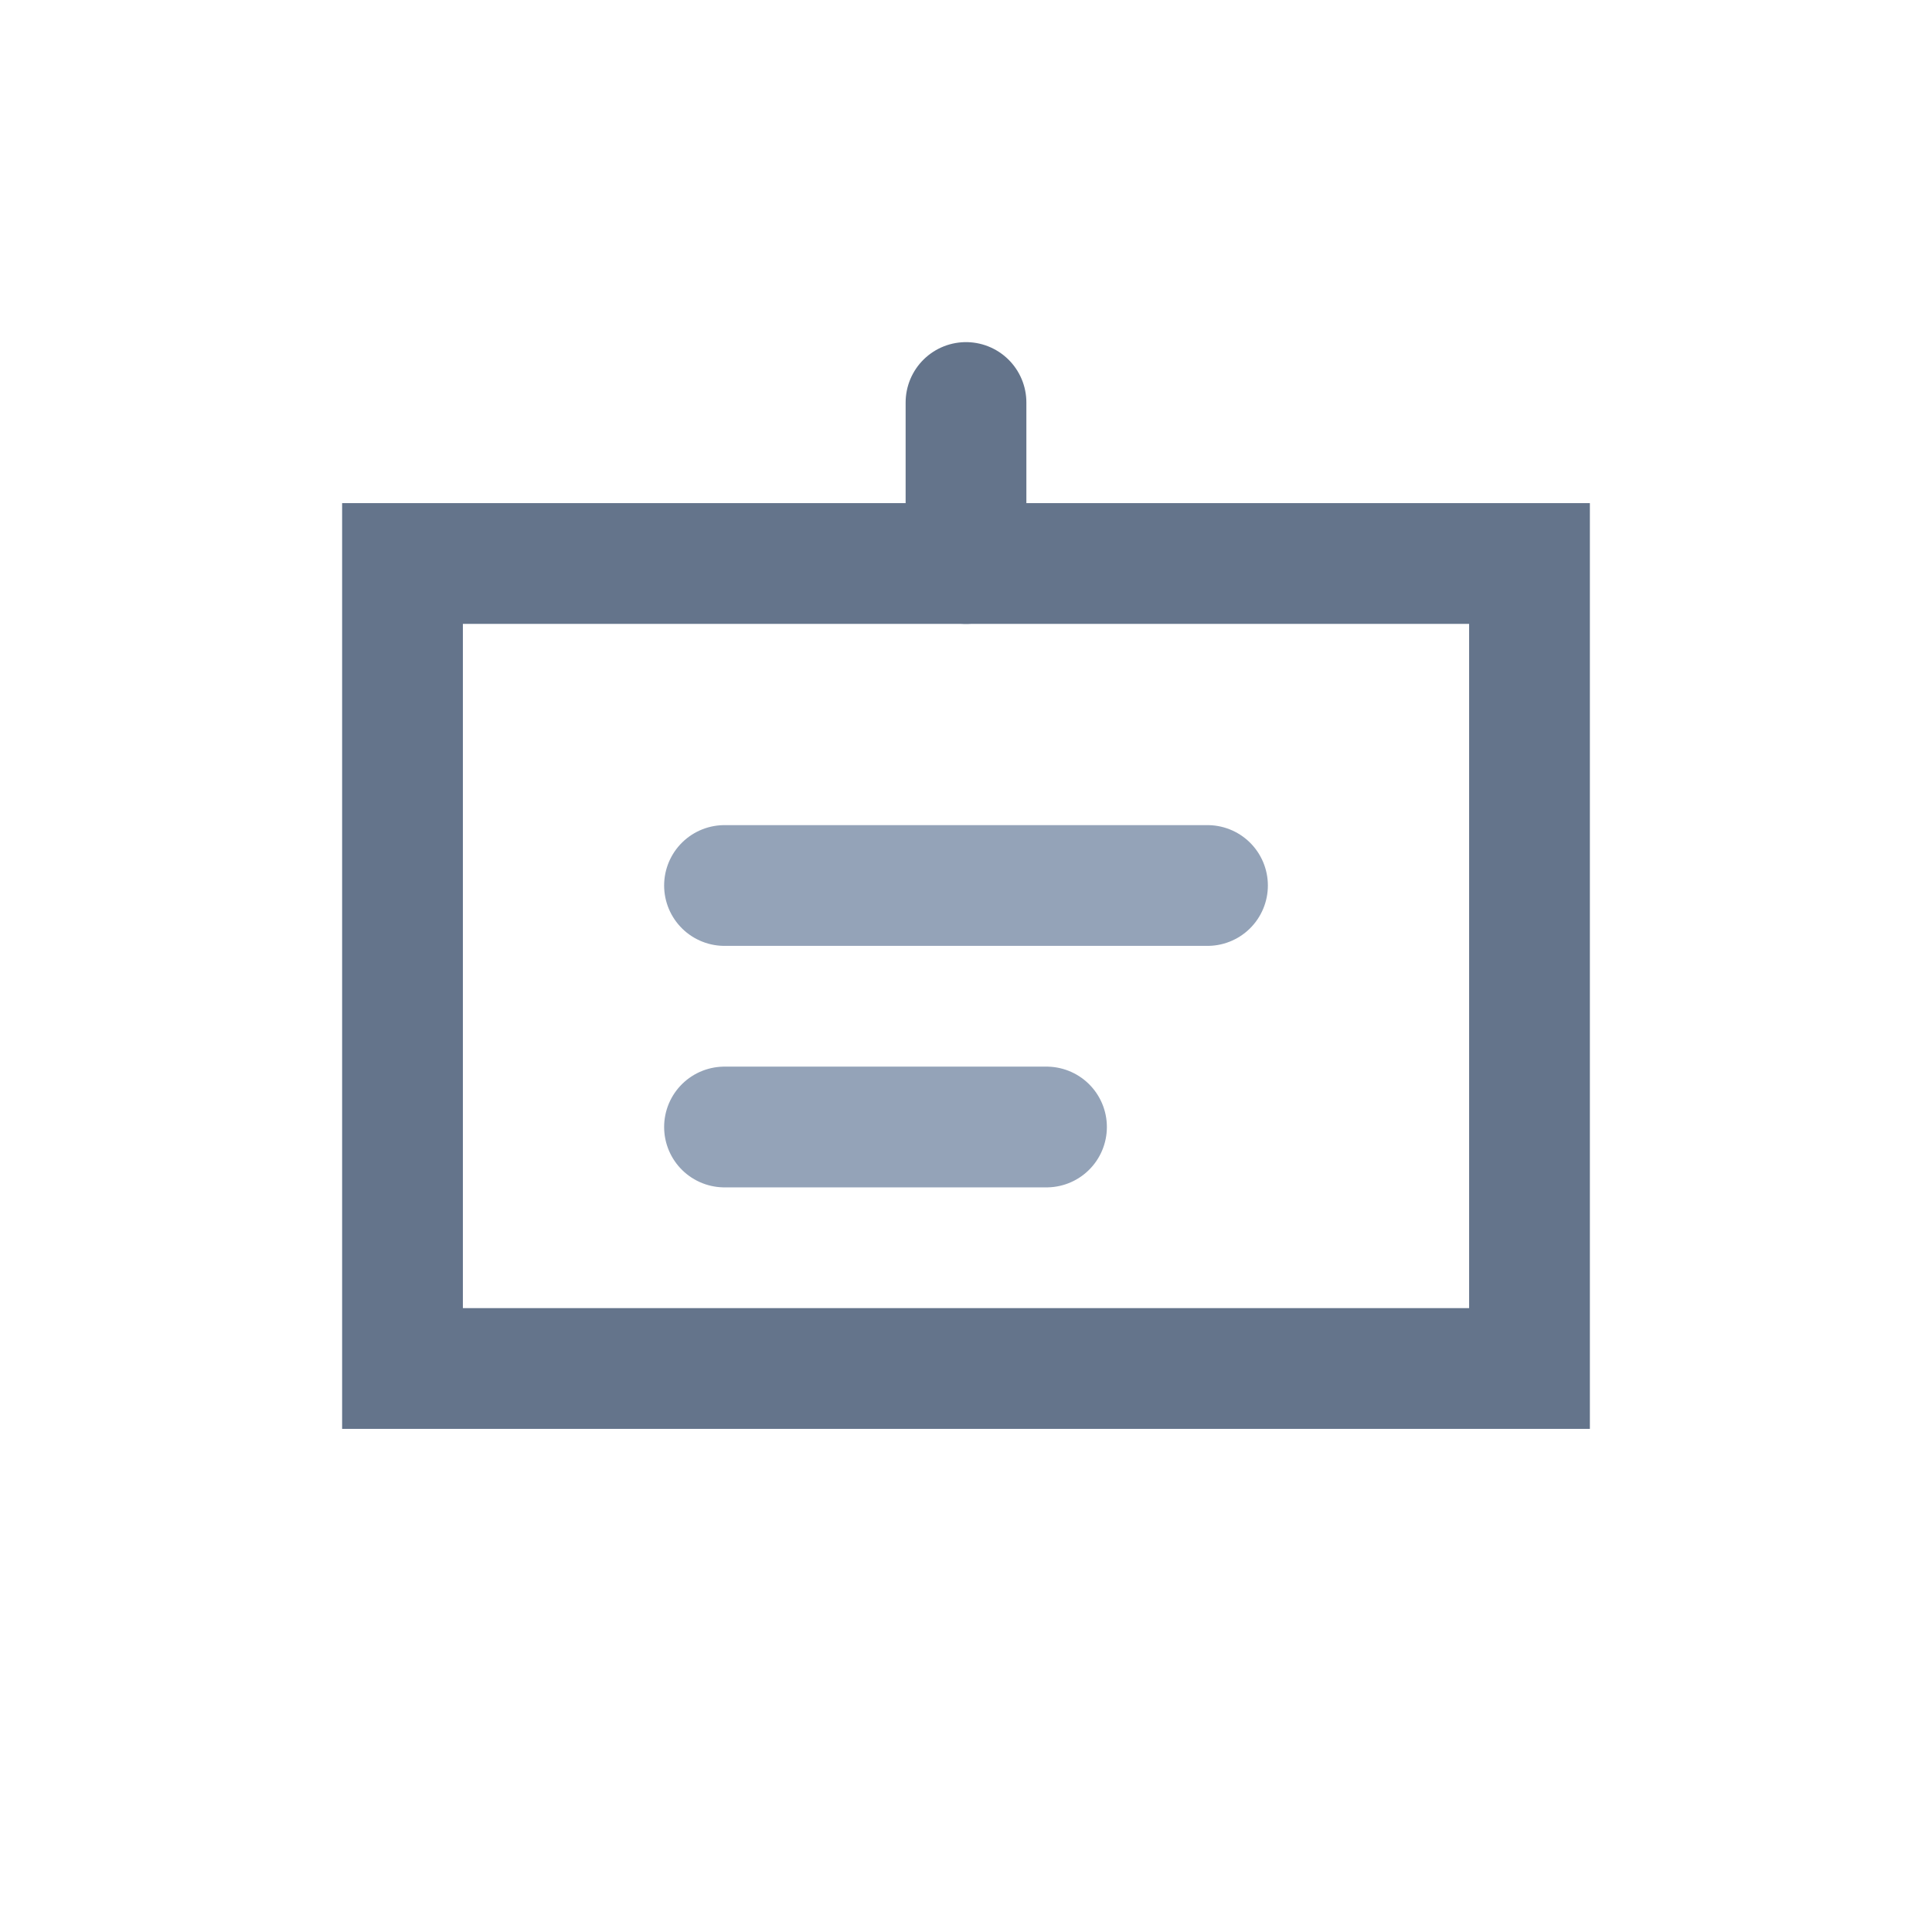
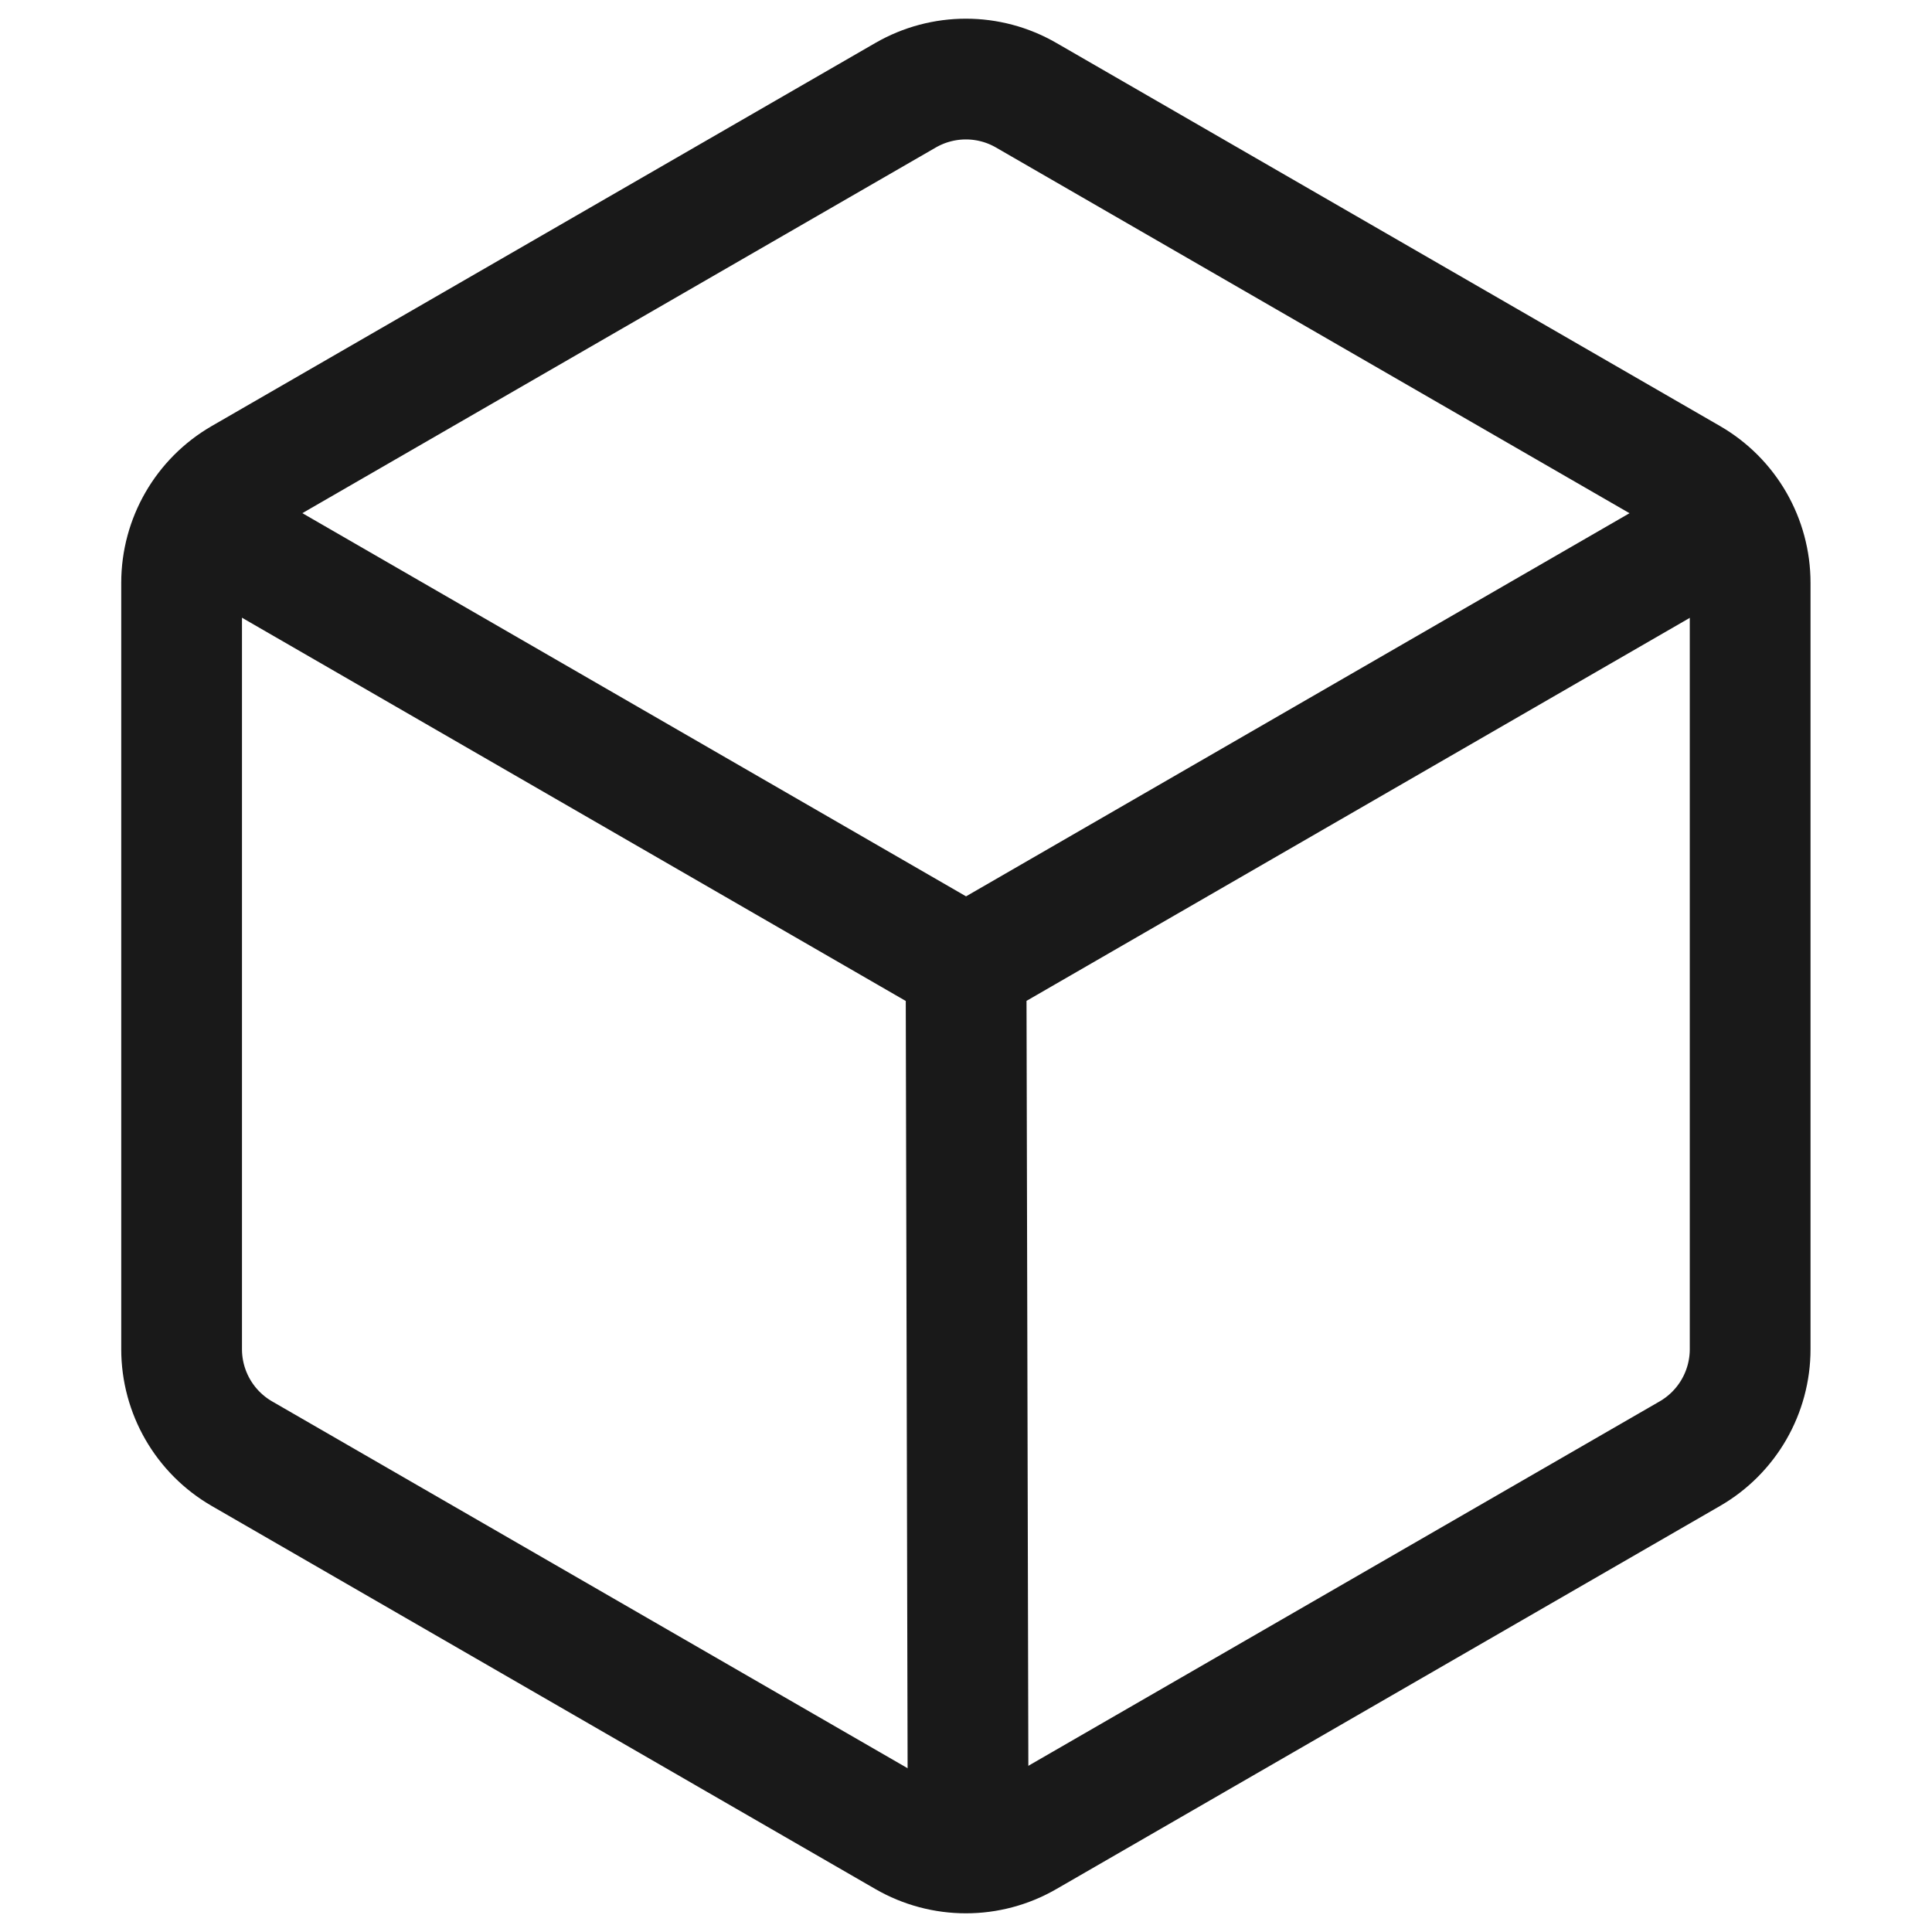
- <svg xmlns="http://www.w3.org/2000/svg" viewBox="0 0 24 24" fill="none">
-   <path d="M5 7h14v10H5z" stroke="#64748b" stroke-width="1.5" />
-   <path d="M9 11h6M9 14h4" stroke="#94a3b8" stroke-width="1.5" stroke-linecap="round" />
-   <path d="M12 7V5" stroke="#64748b" stroke-width="1.5" stroke-linecap="round" />
+ <svg xmlns="http://www.w3.org/2000/svg" viewBox="0 0 16 16" width="16" height="16" fill="none">
+   <defs>
+     <filter id="pixso_custom_mask_type_luminance">
+       <feColorMatrix type="matrix" values="1 0 0 0 0 0 1 0 0 0 0 0 1 0 0 0 0 0 1 0 " />
+     </filter>
+   </defs>
+   <mask id="mask_53" width="16" height="16" x="0" y="0" maskUnits="userSpaceOnUse">
+     <g filter="url(#pixso_custom_mask_type_luminance)">
+       <g id="mask-2">
+         <path id="path-1" d="M0 0L16 0L16 16L0 16L0 0ZM8.018 15.995C8.202 15.995 8.351 15.845 8.351 15.661L8.333 8.193L15.028 4.326C15.188 4.234 15.242 4.03 15.15 3.871C15.058 3.711 14.854 3.657 14.695 3.749L8 7.615L1.328 3.759C1.168 3.666 0.965 3.721 0.872 3.88C0.78 4.04 0.835 4.244 0.994 4.336L7.667 8.193L7.684 15.662C7.685 15.834 7.814 15.974 7.979 15.993L8.018 15.995Z" fill="rgb(255,255,255)" fill-rule="evenodd" />
+       </g>
+     </g>
+   </mask>
+   <rect id="ic_public_skills" width="16" height="16" x="0" y="0" />
+   <g id="ic_public_box-盒子1/base/ic_public_box">
+     <path id="path1" d="M0.502 7.994C0.502 6.822 0.498 5.651 0.502 4.479C0.499 3.912 0.569 3.347 0.709 2.797C1.016 1.635 1.774 0.944 2.935 0.677C3.518 0.551 4.113 0.492 4.709 0.501C6.956 0.501 9.203 0.501 11.45 0.501C12.018 0.497 12.584 0.562 13.136 0.694C14.332 0.987 15.051 1.745 15.324 2.938C15.447 3.502 15.506 4.078 15.499 4.655C15.499 6.926 15.499 9.197 15.499 11.469C15.503 12.031 15.438 12.591 15.307 13.138C15.014 14.335 14.252 15.05 13.059 15.323C12.477 15.449 11.882 15.508 11.286 15.499C9.049 15.499 6.811 15.499 4.574 15.499C4.002 15.504 3.432 15.44 2.875 15.309C1.673 15.016 0.951 14.254 0.678 13.056C0.539 12.446 0.502 11.835 0.502 11.219C0.502 10.144 0.502 9.069 0.502 7.994Z" fill="rgb(255,255,255)" fill-opacity="0" fill-rule="nonzero" />
+     <path id="path1" d="M0.502 4.479C0.499 3.912 0.569 3.347 0.709 2.797C1.016 1.635 1.774 0.944 2.935 0.677C3.518 0.551 4.113 0.492 4.709 0.501C6.956 0.501 9.203 0.501 11.45 0.501C12.018 0.497 12.584 0.562 13.136 0.694C14.332 0.987 15.051 1.745 15.324 2.938C15.447 3.502 15.506 4.078 15.499 4.655C15.499 6.926 15.499 9.197 15.499 11.469C15.503 12.031 15.438 12.591 15.307 13.138C15.014 14.335 14.252 15.05 13.059 15.323C12.477 15.449 11.882 15.508 11.286 15.499C9.049 15.499 6.811 15.499 4.574 15.499C4.002 15.504 3.432 15.44 2.875 15.309C1.673 15.016 0.951 14.254 0.678 13.056C0.539 12.446 0.502 11.835 0.502 11.219C0.502 10.144 0.502 9.069 0.502 7.994C0.502 6.822 0.498 5.651 0.502 4.479Z" fill-rule="nonzero" stroke="rgb(255,255,255)" stroke-opacity="0" stroke-width="1" />
+     <path id="path2" d="M0.502 4.479C0.499 3.912 0.569 3.347 0.709 2.797C1.016 1.635 1.774 0.944 2.935 0.677C3.518 0.551 4.113 0.492 4.709 0.501C6.956 0.501 9.203 0.501 11.45 0.501C12.018 0.497 12.584 0.562 13.136 0.694C14.332 0.987 15.051 1.745 15.324 2.938C15.447 3.502 15.506 4.078 15.499 4.655C15.499 6.926 15.499 9.197 15.499 11.469C15.503 12.031 15.438 12.591 15.307 13.138C15.014 14.335 14.252 15.05 13.059 15.323C12.477 15.449 11.882 15.508 11.286 15.499C9.049 15.499 6.811 15.499 4.574 15.499C4.002 15.504 3.432 15.44 2.875 15.309C1.673 15.016 0.951 14.254 0.678 13.056C0.539 12.446 0.502 11.835 0.502 11.219C0.502 10.144 0.502 9.069 0.502 7.994C0.502 6.822 0.498 5.651 0.502 4.479Z" opacity="0.2" fill-rule="nonzero" stroke="rgb(255,255,255)" stroke-opacity="0" stroke-width="1" />
+     <circle id="path3" cx="8" cy="8" r="8" fill="rgb(255,255,255)" fill-opacity="0" />
+     <path id="path4" d="M13.994 3.961C14.304 4.14 14.494 4.47 14.494 4.827L14.494 11.173C14.494 11.53 14.304 11.86 13.994 12.039L8.499 15.211C8.19 15.39 7.809 15.39 7.499 15.211L2.004 12.039C1.694 11.86 1.504 11.53 1.504 11.173L1.504 4.827C1.504 4.47 1.694 4.14 2.004 3.961L7.499 0.789C7.809 0.61 8.19 0.61 8.499 0.789L13.994 3.961Z" fill-rule="evenodd" stroke="rgb(25,25,25)" stroke-linecap="round" stroke-linejoin="round" stroke-width="1" />
+     <path id="path5" d="M6.287 0L6.27 7.083L0 10.703M12.473 10.665L6.27 7.083" fill-rule="evenodd" stroke="rgb(25,25,25)" stroke-linecap="round" stroke-linejoin="round" stroke-width="1" transform="matrix(1,0,0,-1,1.73047,15.0835)" />
+     <g id="path6" />
+     <g id="mask" mask="url(#mask_53)">
+       <path id="path7" d="M8.499 0.789L13.994 3.961C14.304 4.14 14.494 4.47 14.494 4.827L14.494 11.173C14.494 11.53 14.304 11.86 13.994 12.039L8.499 15.211C8.19 15.39 7.809 15.39 7.499 15.211L2.004 12.039C1.694 11.86 1.504 11.53 1.504 11.173L1.504 4.827C1.504 4.47 1.694 4.14 2.004 3.961L7.499 0.789C7.809 0.61 8.19 0.61 8.499 0.789Z" fill="rgb(255,255,255)" fill-opacity="0" fill-rule="evenodd" />
+       <path id="path7" d="M13.994 3.961C14.304 4.14 14.494 4.47 14.494 4.827L14.494 11.173C14.494 11.53 14.304 11.86 13.994 12.039L8.499 15.211C8.19 15.39 7.809 15.39 7.499 15.211L2.004 12.039C1.694 11.86 1.504 11.53 1.504 11.173L1.504 4.827C1.504 4.47 1.694 4.14 2.004 3.961L7.499 0.789C7.809 0.61 8.19 0.61 8.499 0.789L13.994 3.961Z" fill-rule="evenodd" stroke="rgb(255,255,255)" stroke-opacity="0" stroke-linejoin="round" stroke-width="1" />
+     </g>
+   </g>
</svg>
